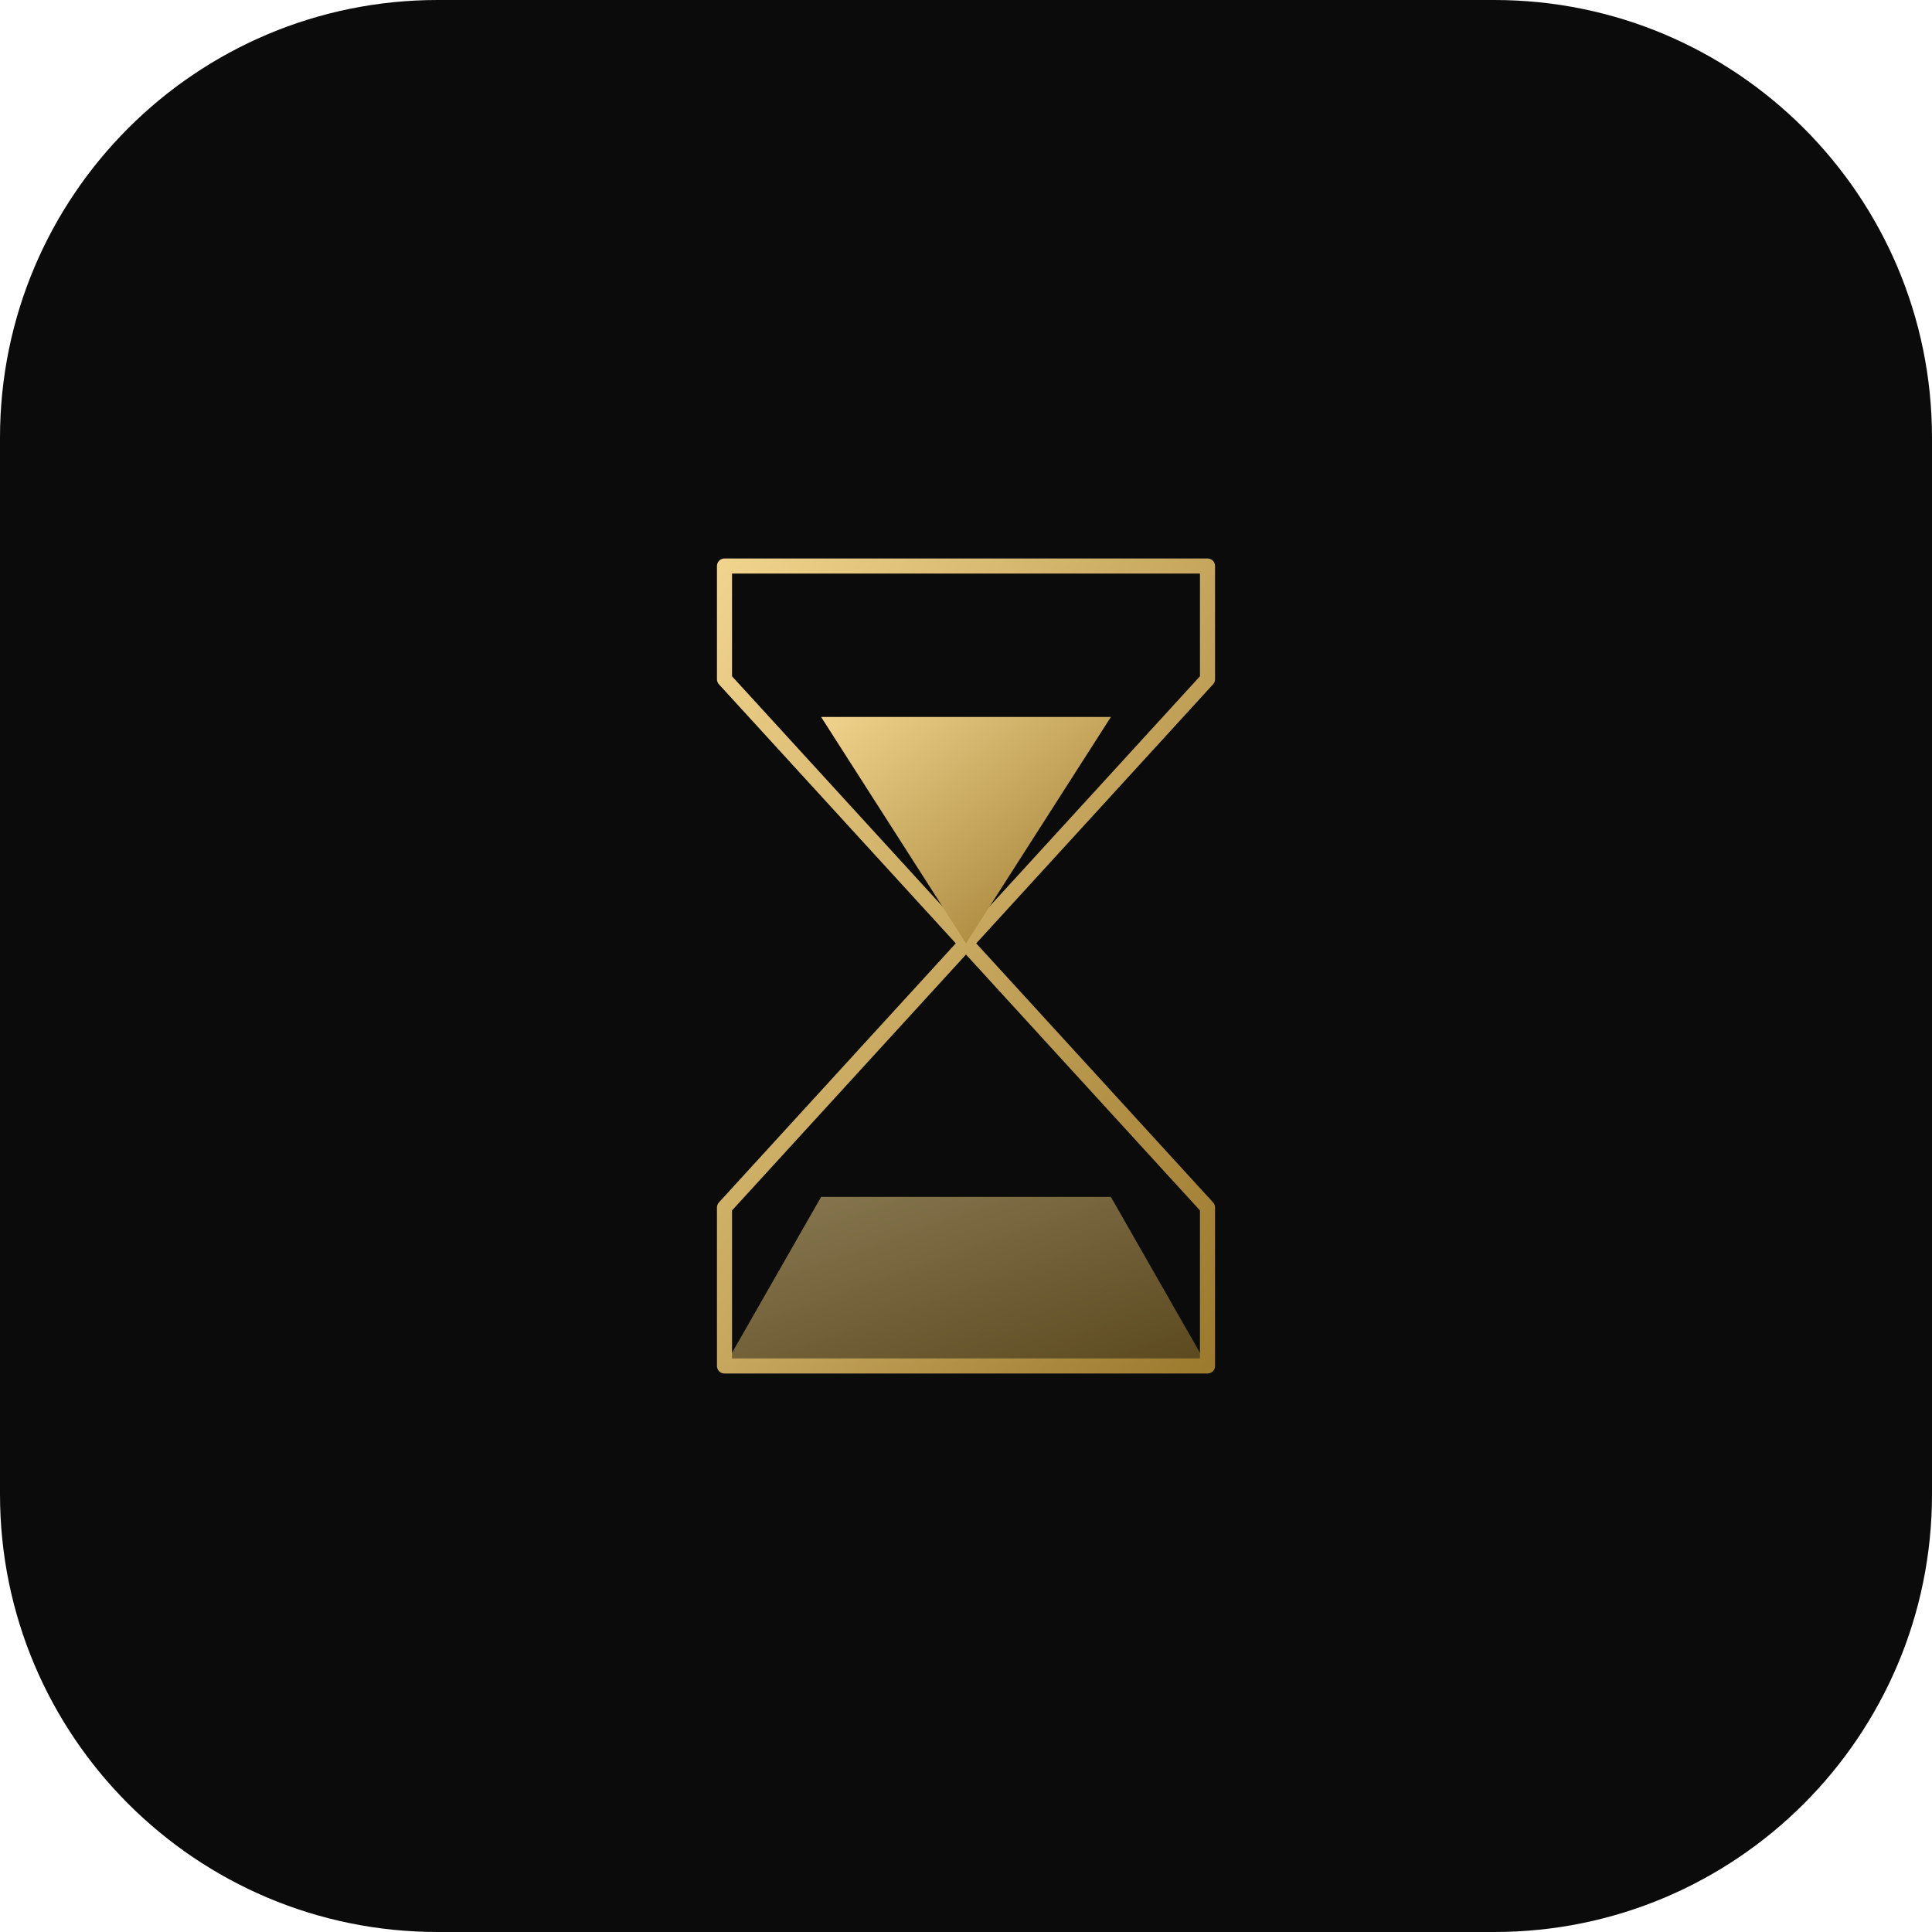
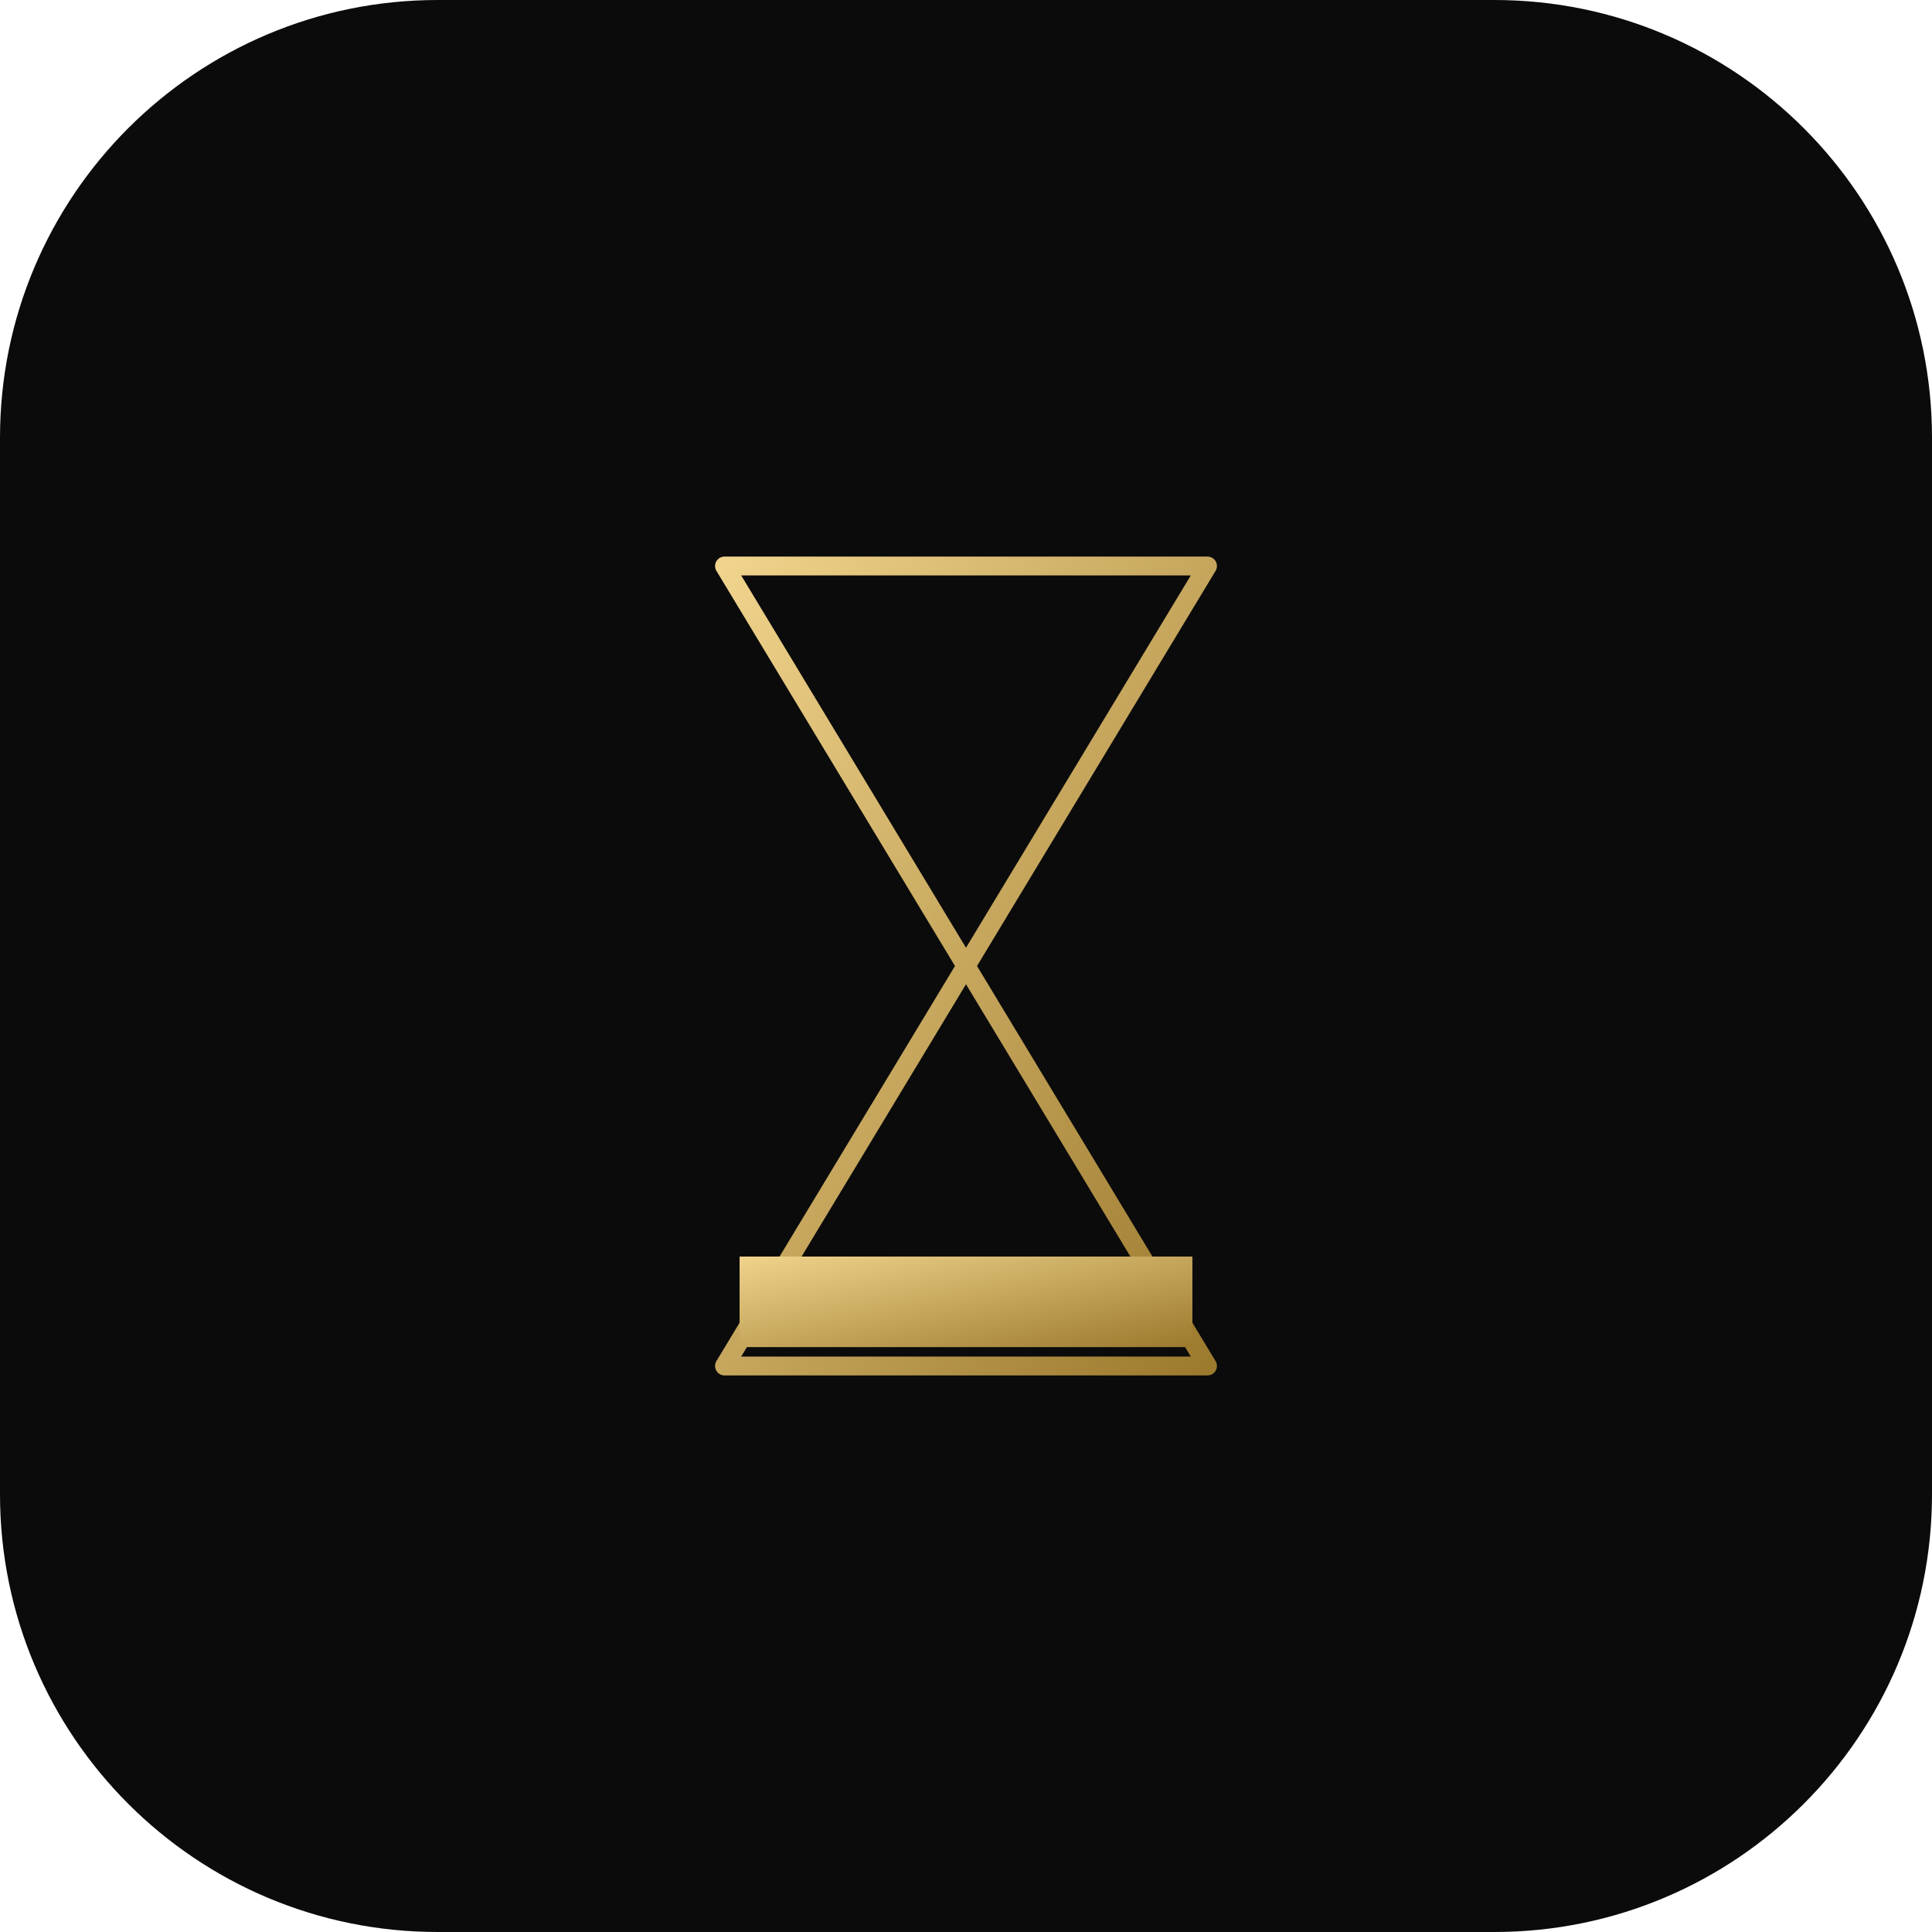
<svg xmlns="http://www.w3.org/2000/svg" viewBox="0 0 512 512" width="512" height="512">
  <defs>
    <linearGradient id="g" x1="0" y1="0" x2="1" y2="1">
      <stop offset="0%" stop-color="#F0D38C" />
      <stop offset="100%" stop-color="#9C7A2E" />
    </linearGradient>
  </defs>
  <rect width="512" height="512" rx="116" fill="#0B0B0B" />
-   <path d="M 192 150 L 320 150 L 320 180 L 256 250 L 320 320 L 320 362 L 192 362 L 192 320 L 256 250 L 192 180 Z" fill="none" stroke="url(#g)" stroke-width="4" stroke-linejoin="round" stroke-linecap="round" />
-   <line x1="170" y1="150" x2="342" y2="150" stroke="url(#g)" stroke-width="6" stroke-linecap="round" />
-   <line x1="170" y1="362" x2="342" y2="362" stroke="url(#g)" stroke-width="6" stroke-linecap="round" />
-   <polygon points="217.6,190 294.4,190 256,250" fill="url(#g)" />
-   <polygon points="217.6,317.2 294.4,317.2 320,362 192,362" fill="url(#g)" opacity="0.55" />
-   <line x1="256" y1="252" x2="256" y2="312" stroke="url(#g)" stroke-width="3" stroke-linecap="round" />
+   <path d="M 192 150 L 320 150 L 192 362 L 320 362 Z" fill="none" stroke="url(#g)" stroke-width="5" stroke-linejoin="round" stroke-linecap="round" />
+   <rect x="196" y="333" width="120" height="24" fill="url(#g)" />
</svg>
